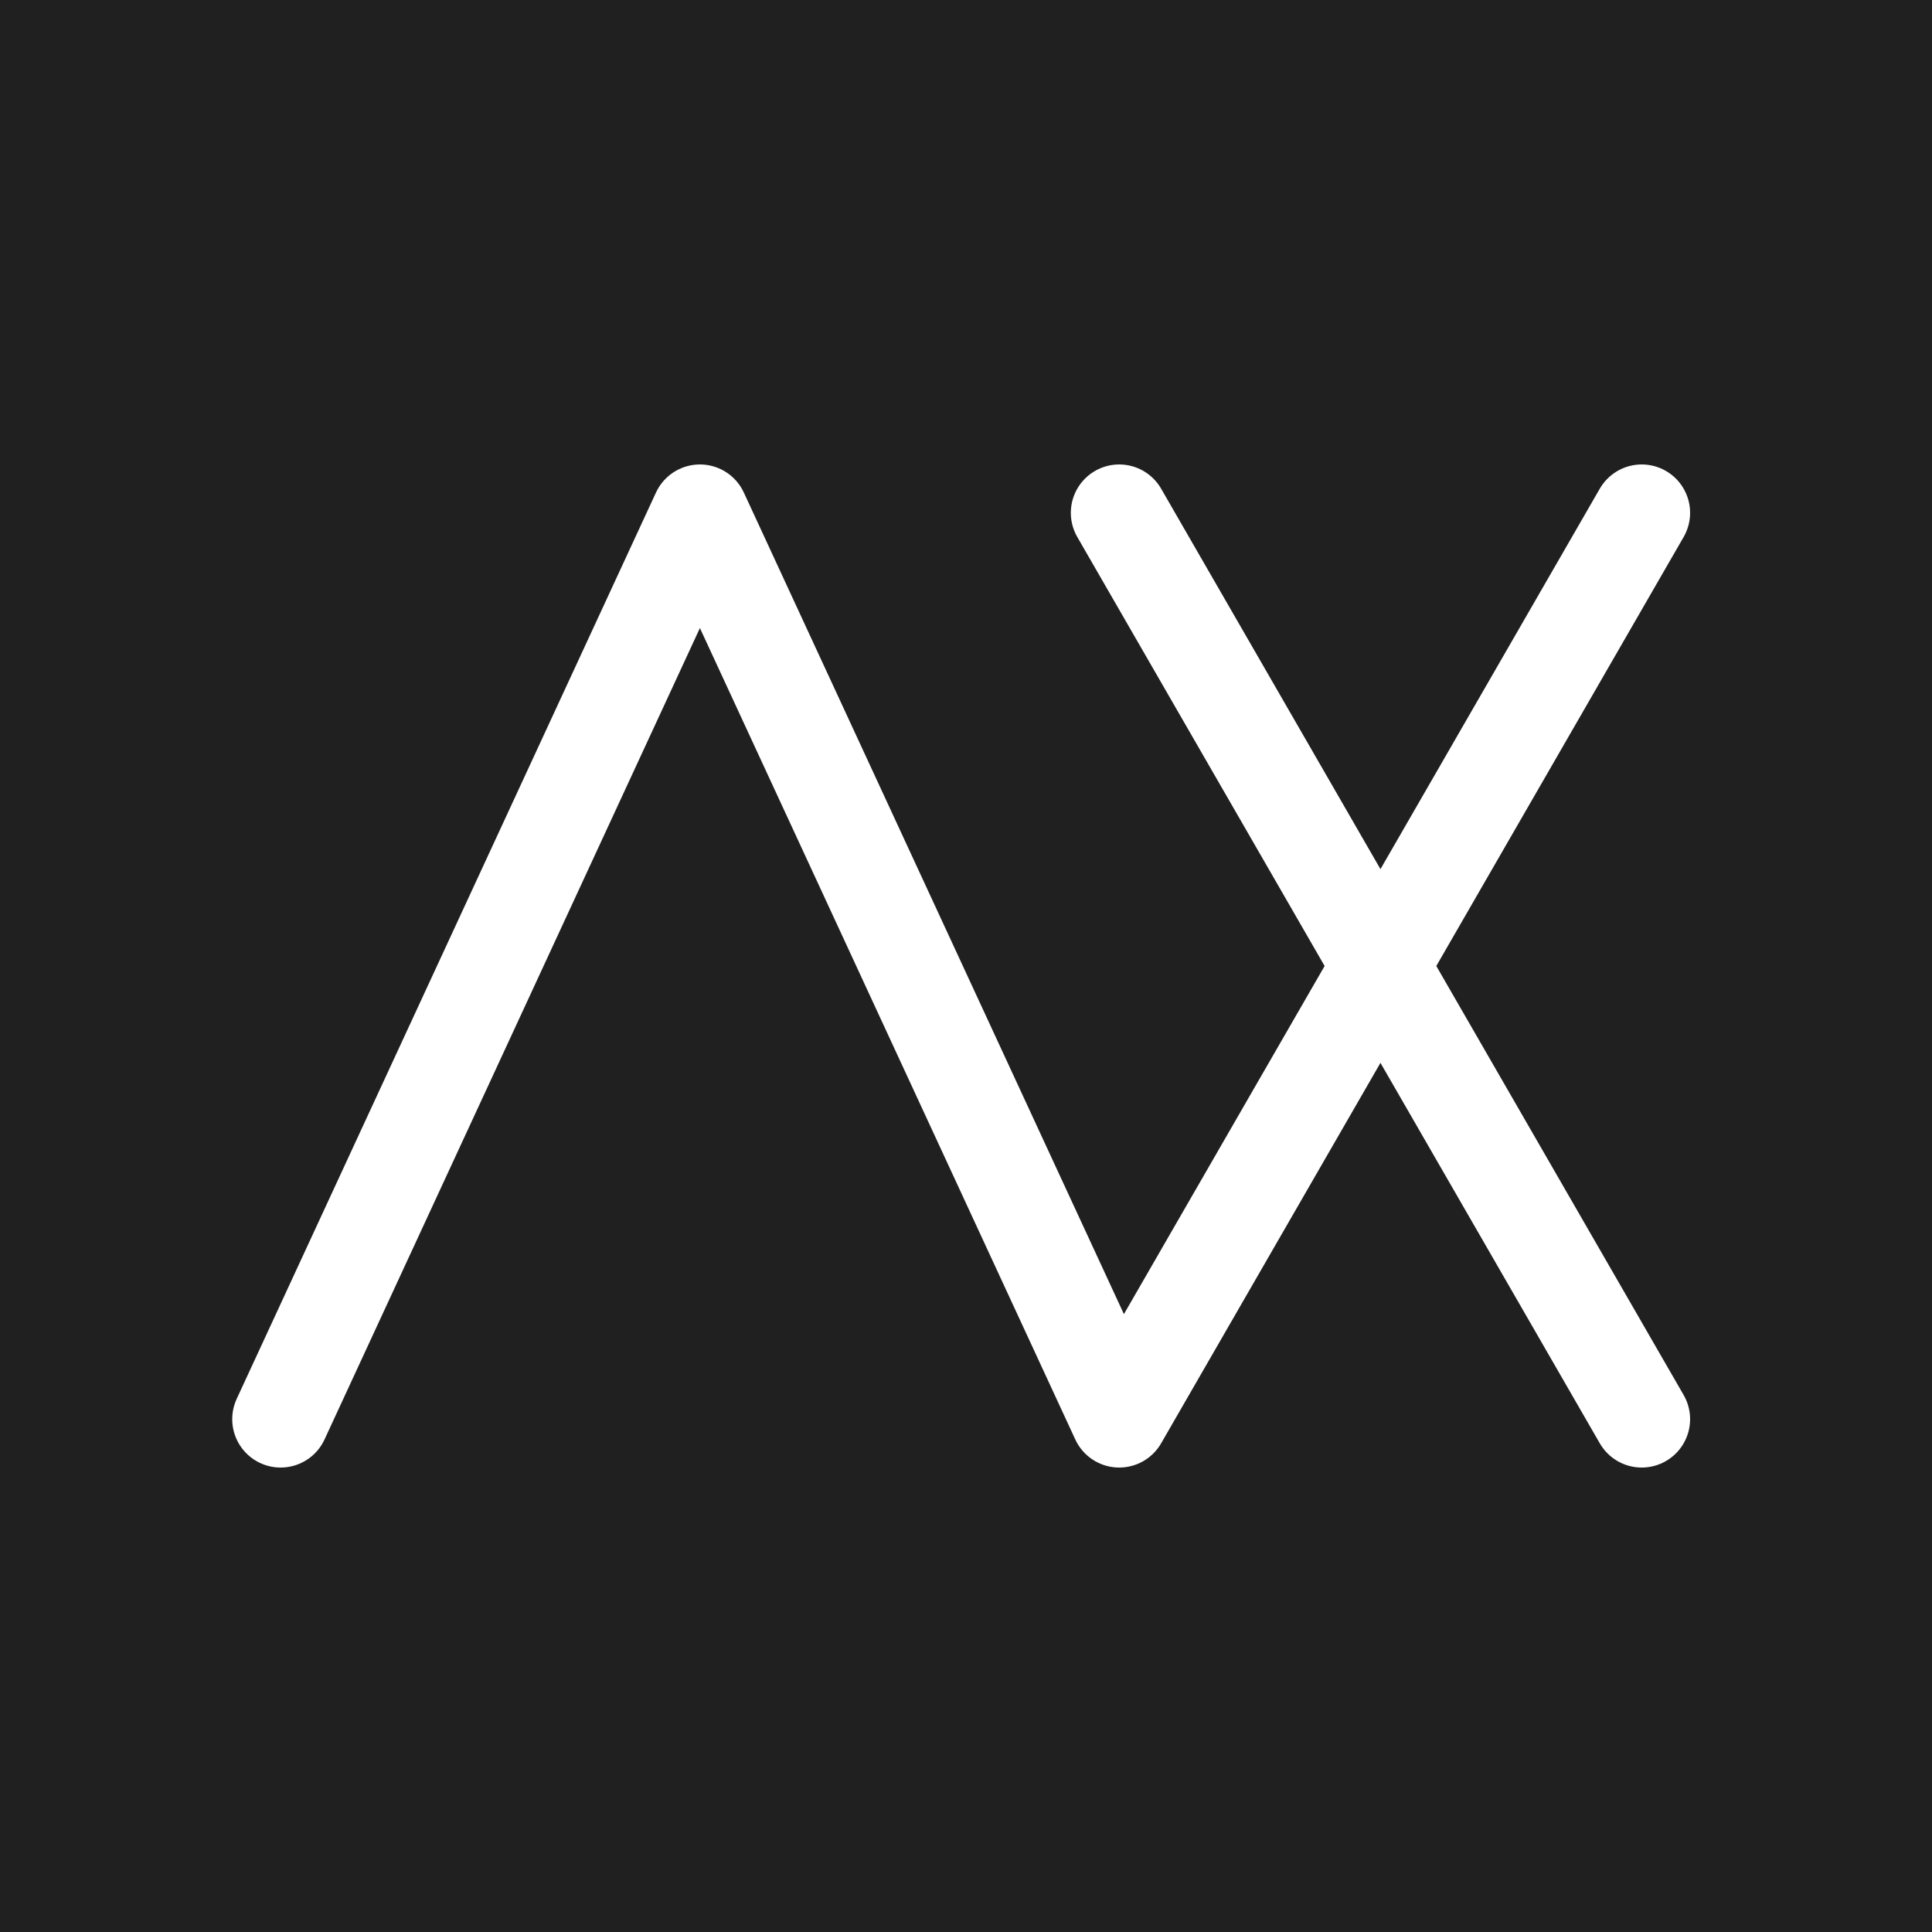
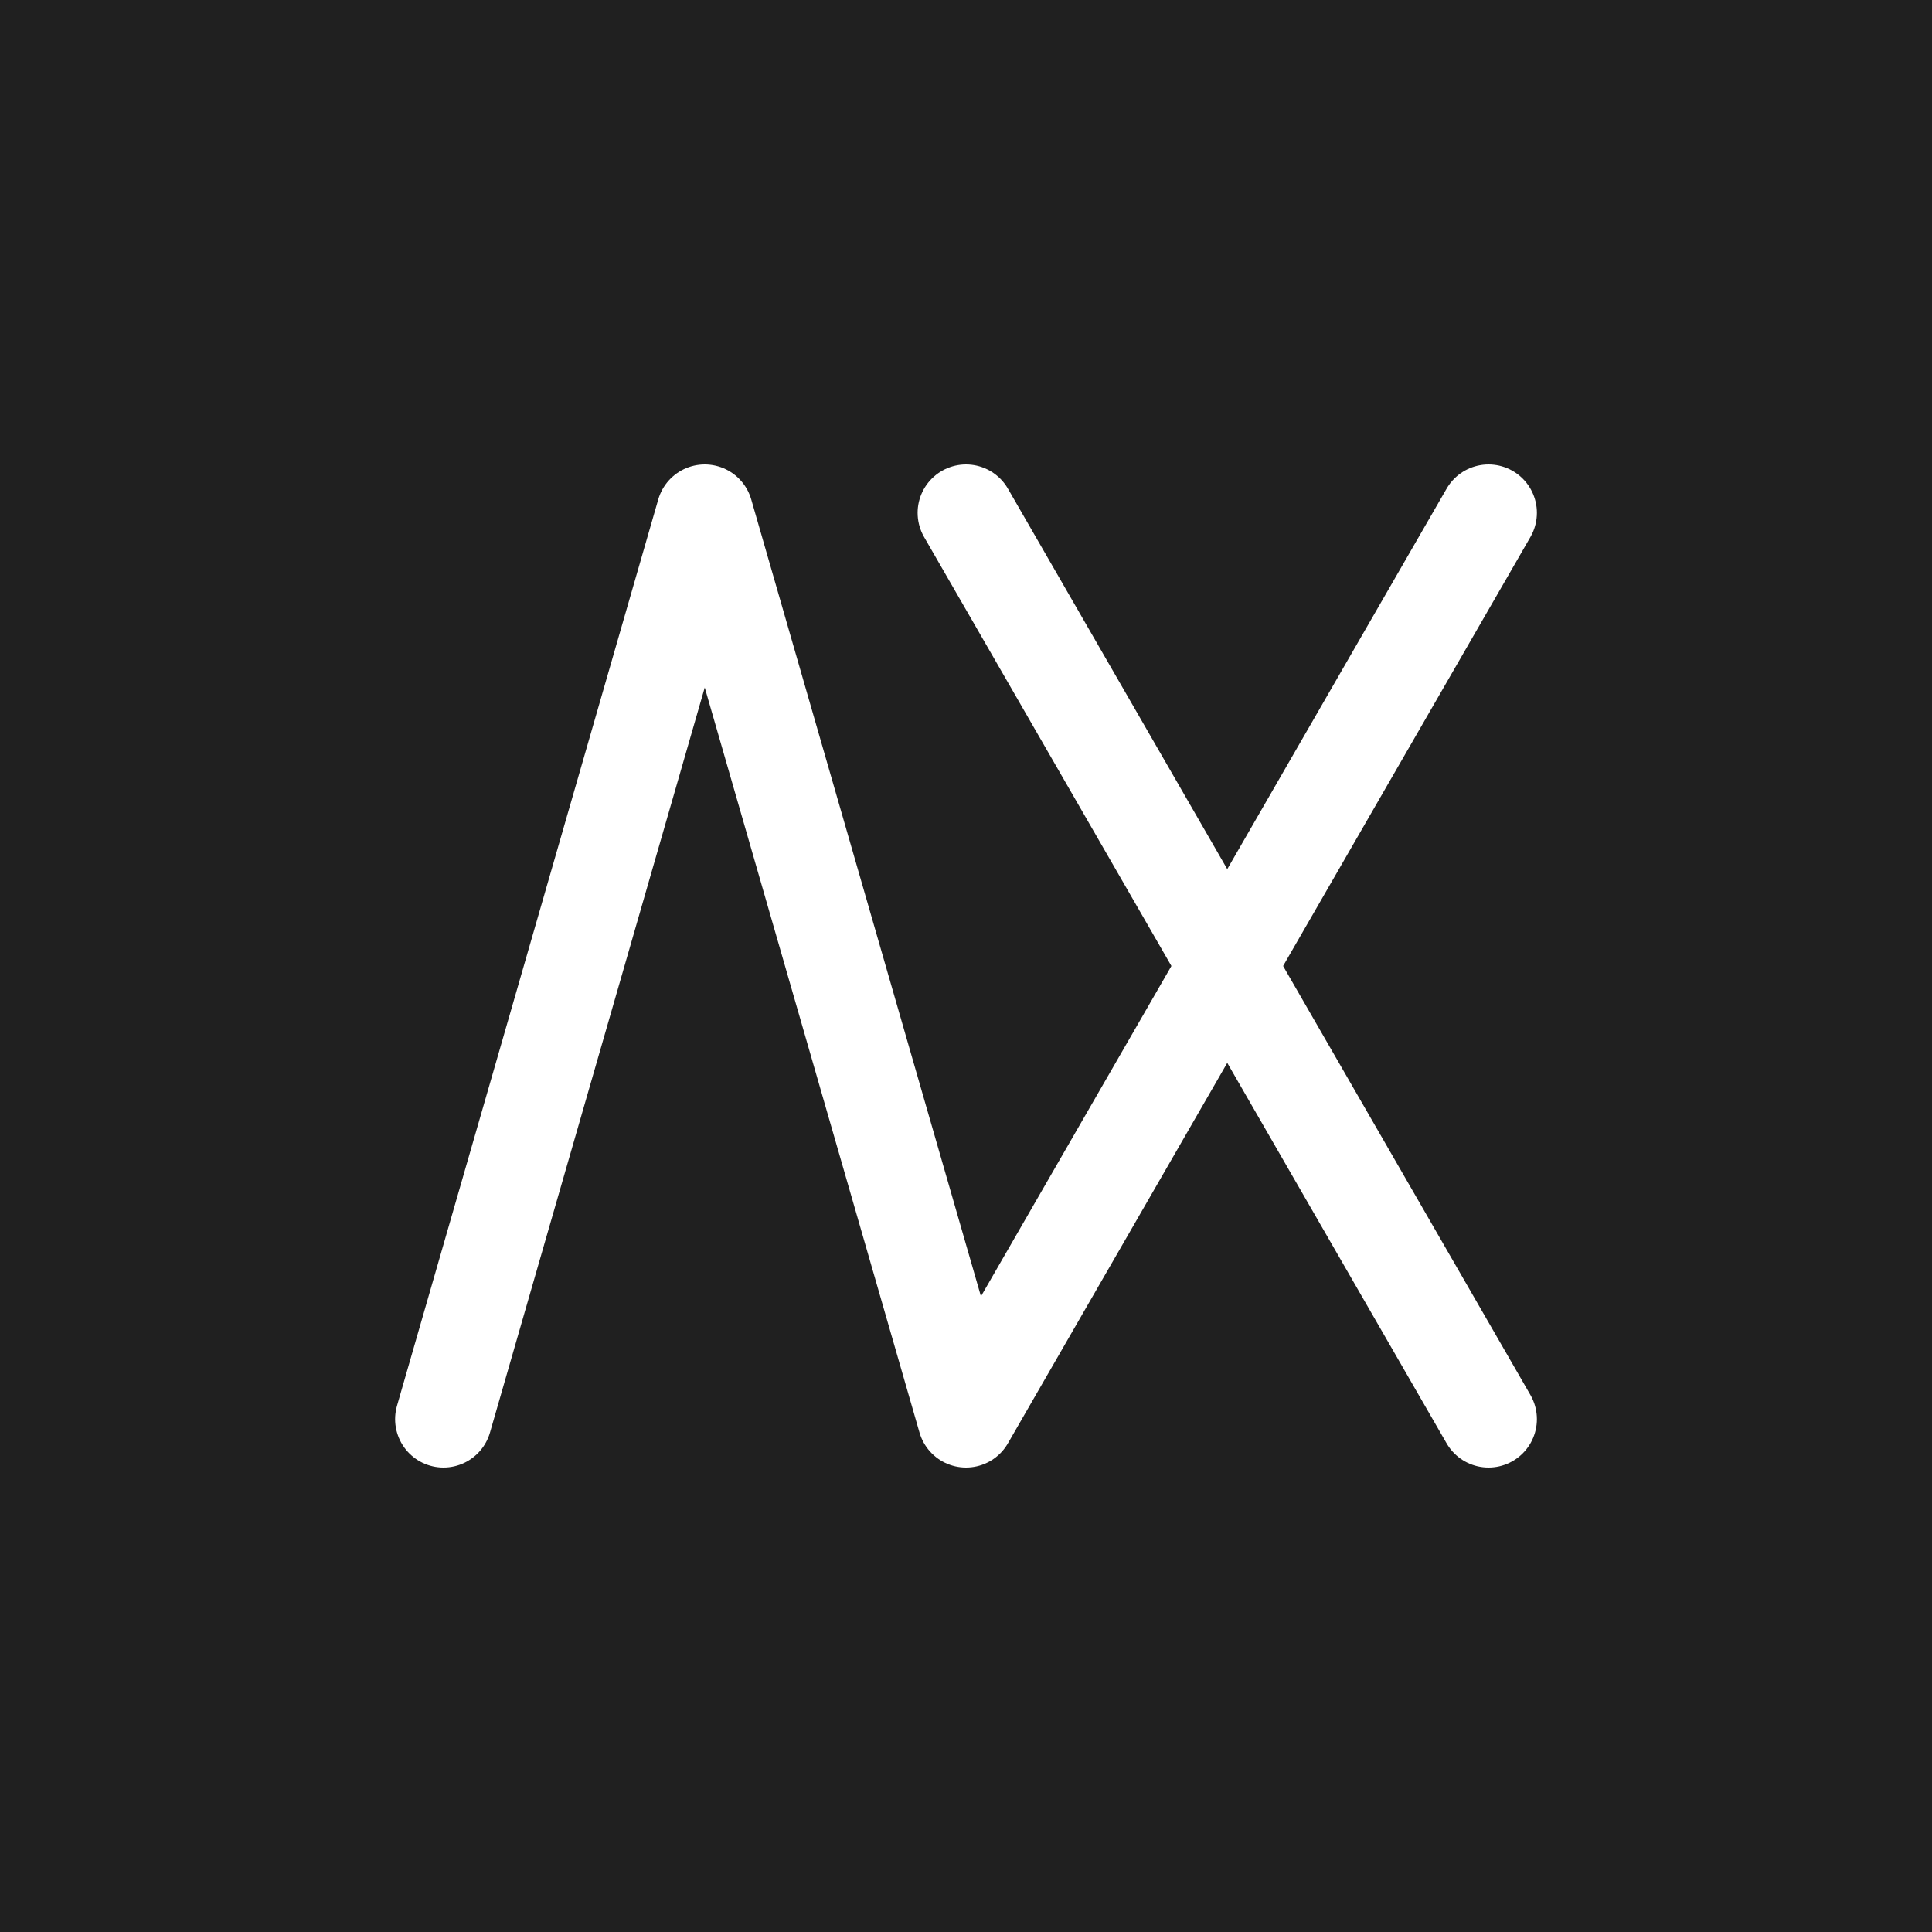
<svg xmlns="http://www.w3.org/2000/svg" viewBox="0 0 599 599" role="img" aria-labelledby="title desc">
  <rect width="599" height="599" fill="#202020" />
  <g fill="none" stroke="#fff" stroke-width="30" stroke-linecap="round" stroke-linejoin="round">
-     <path d="M87 440 217 159 347 440 509 159" />
-     <path d="M347 159 509 440" />
+     <path d="M137.5 440 218.5 159 299.5 440 461.5 159" />
+     <path d="M299.5 159 461.5 440" />
  </g>
</svg>
